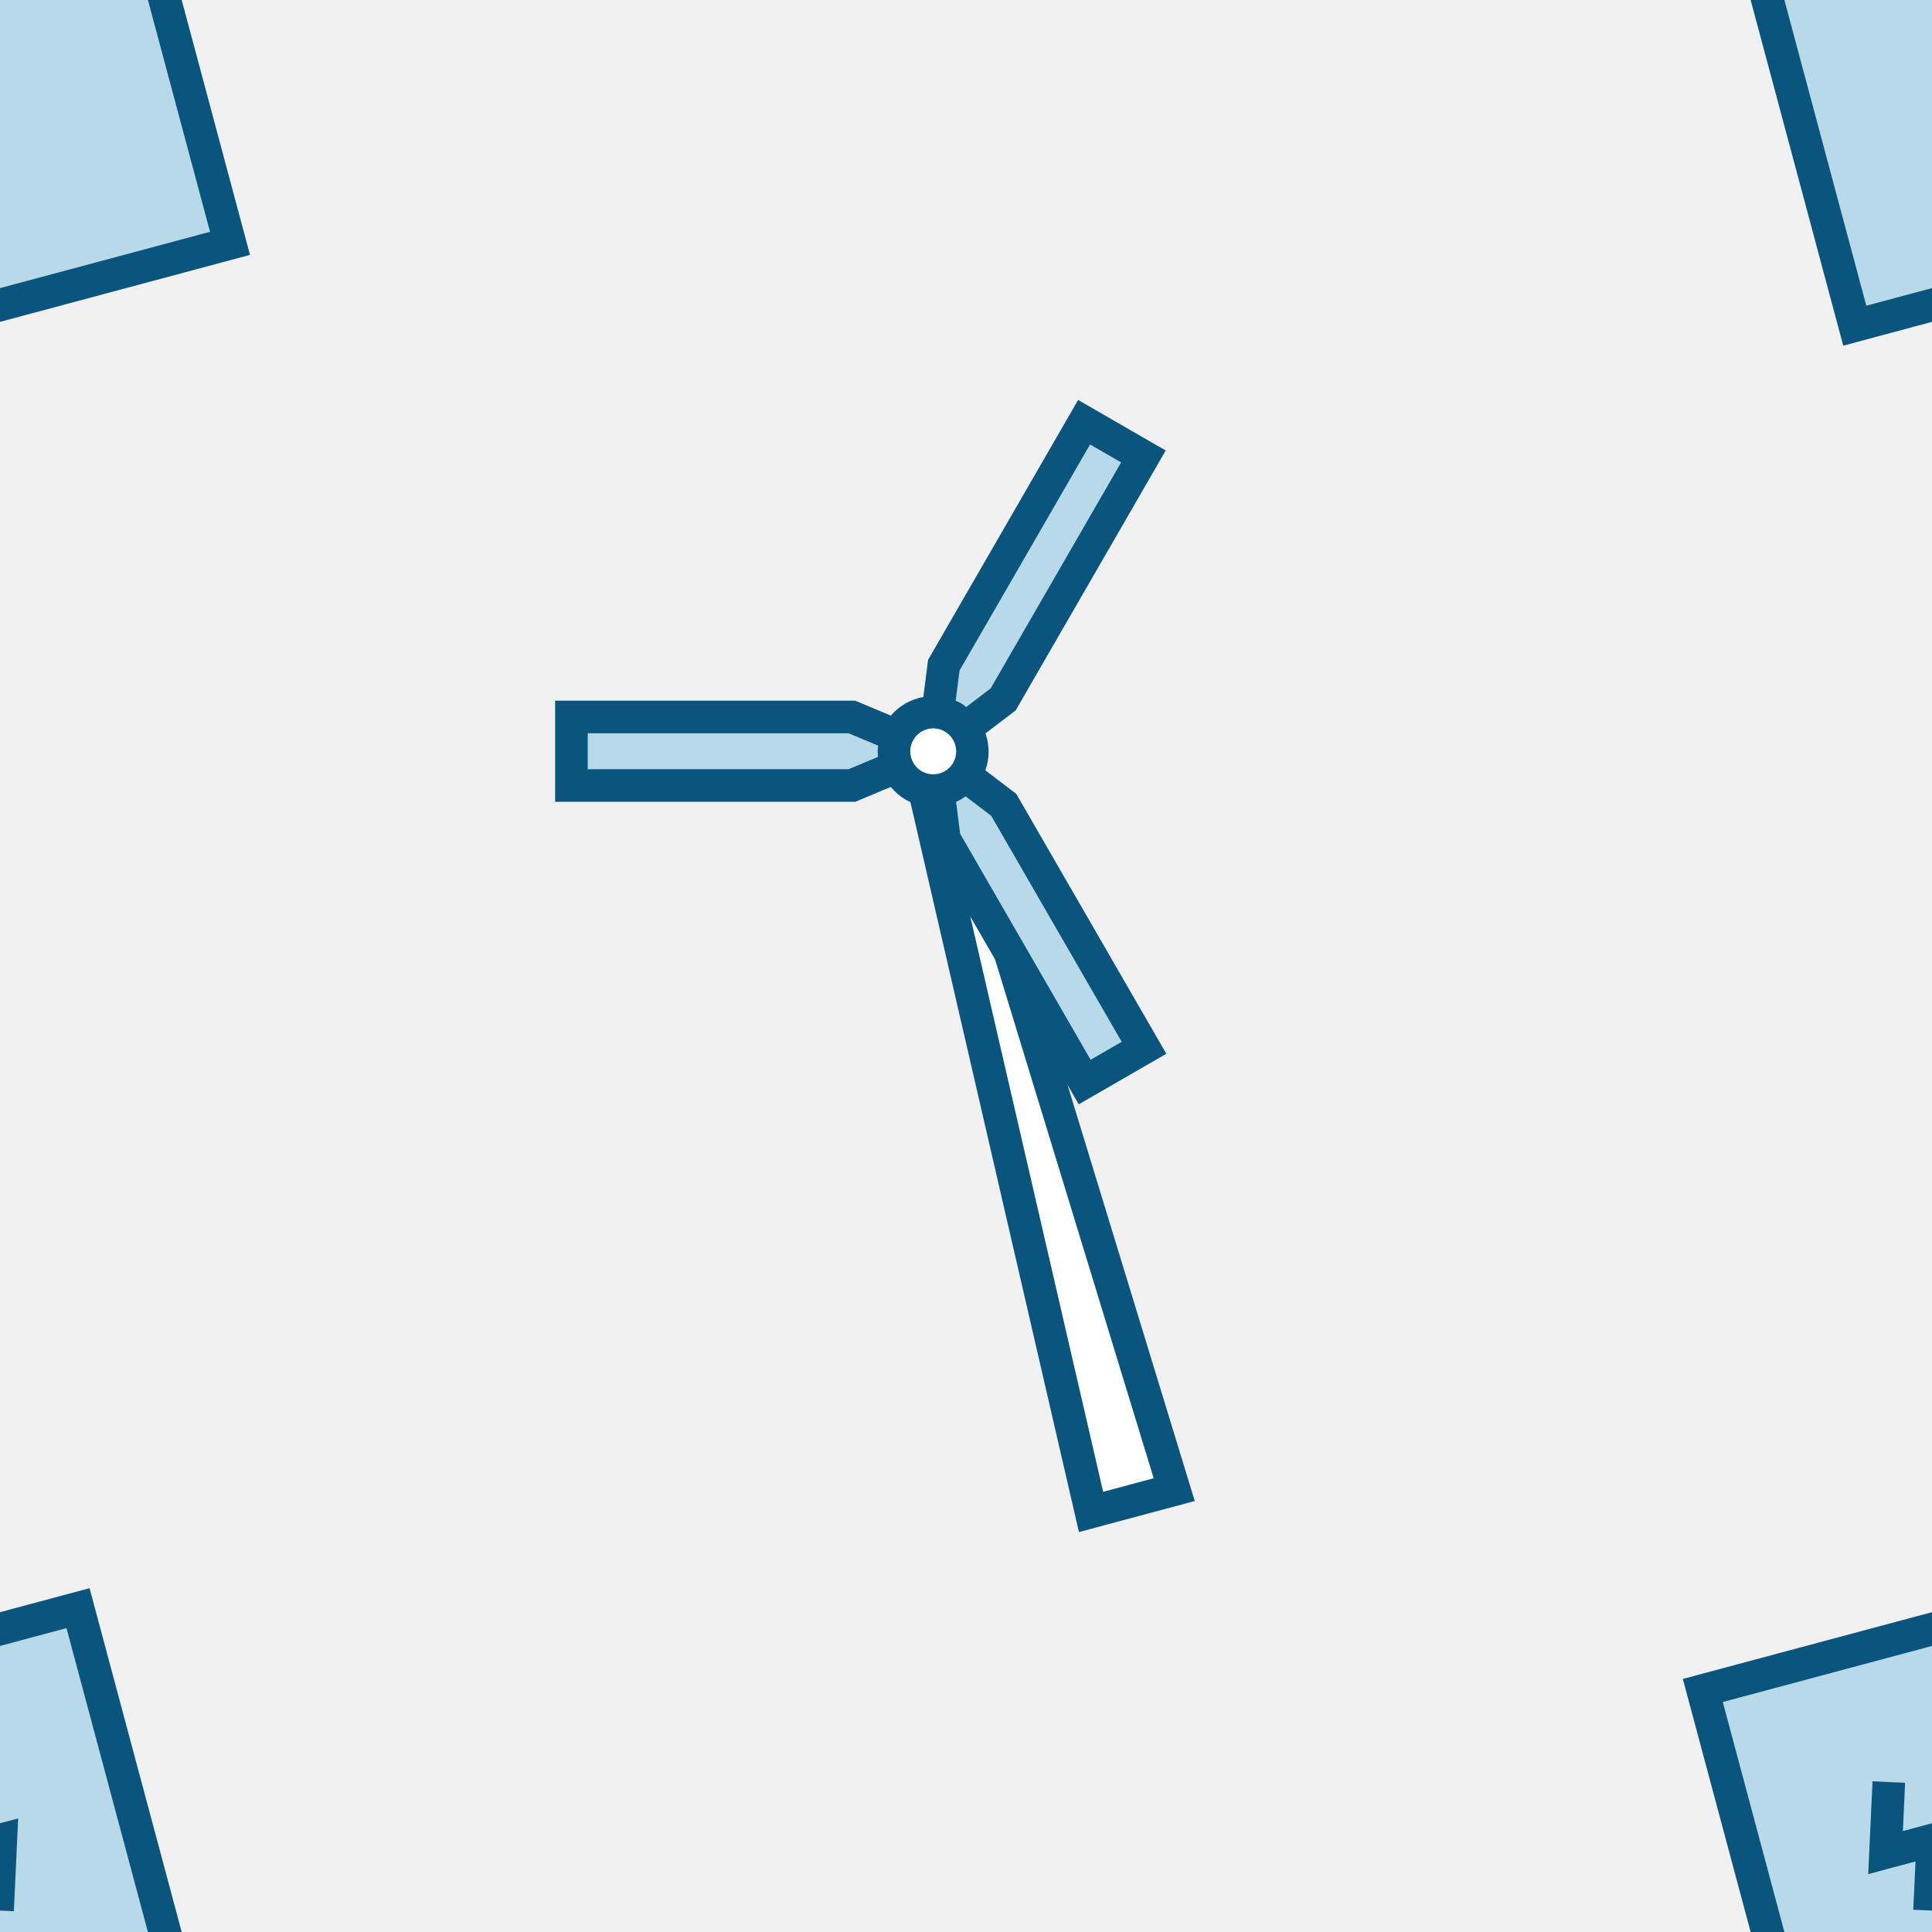
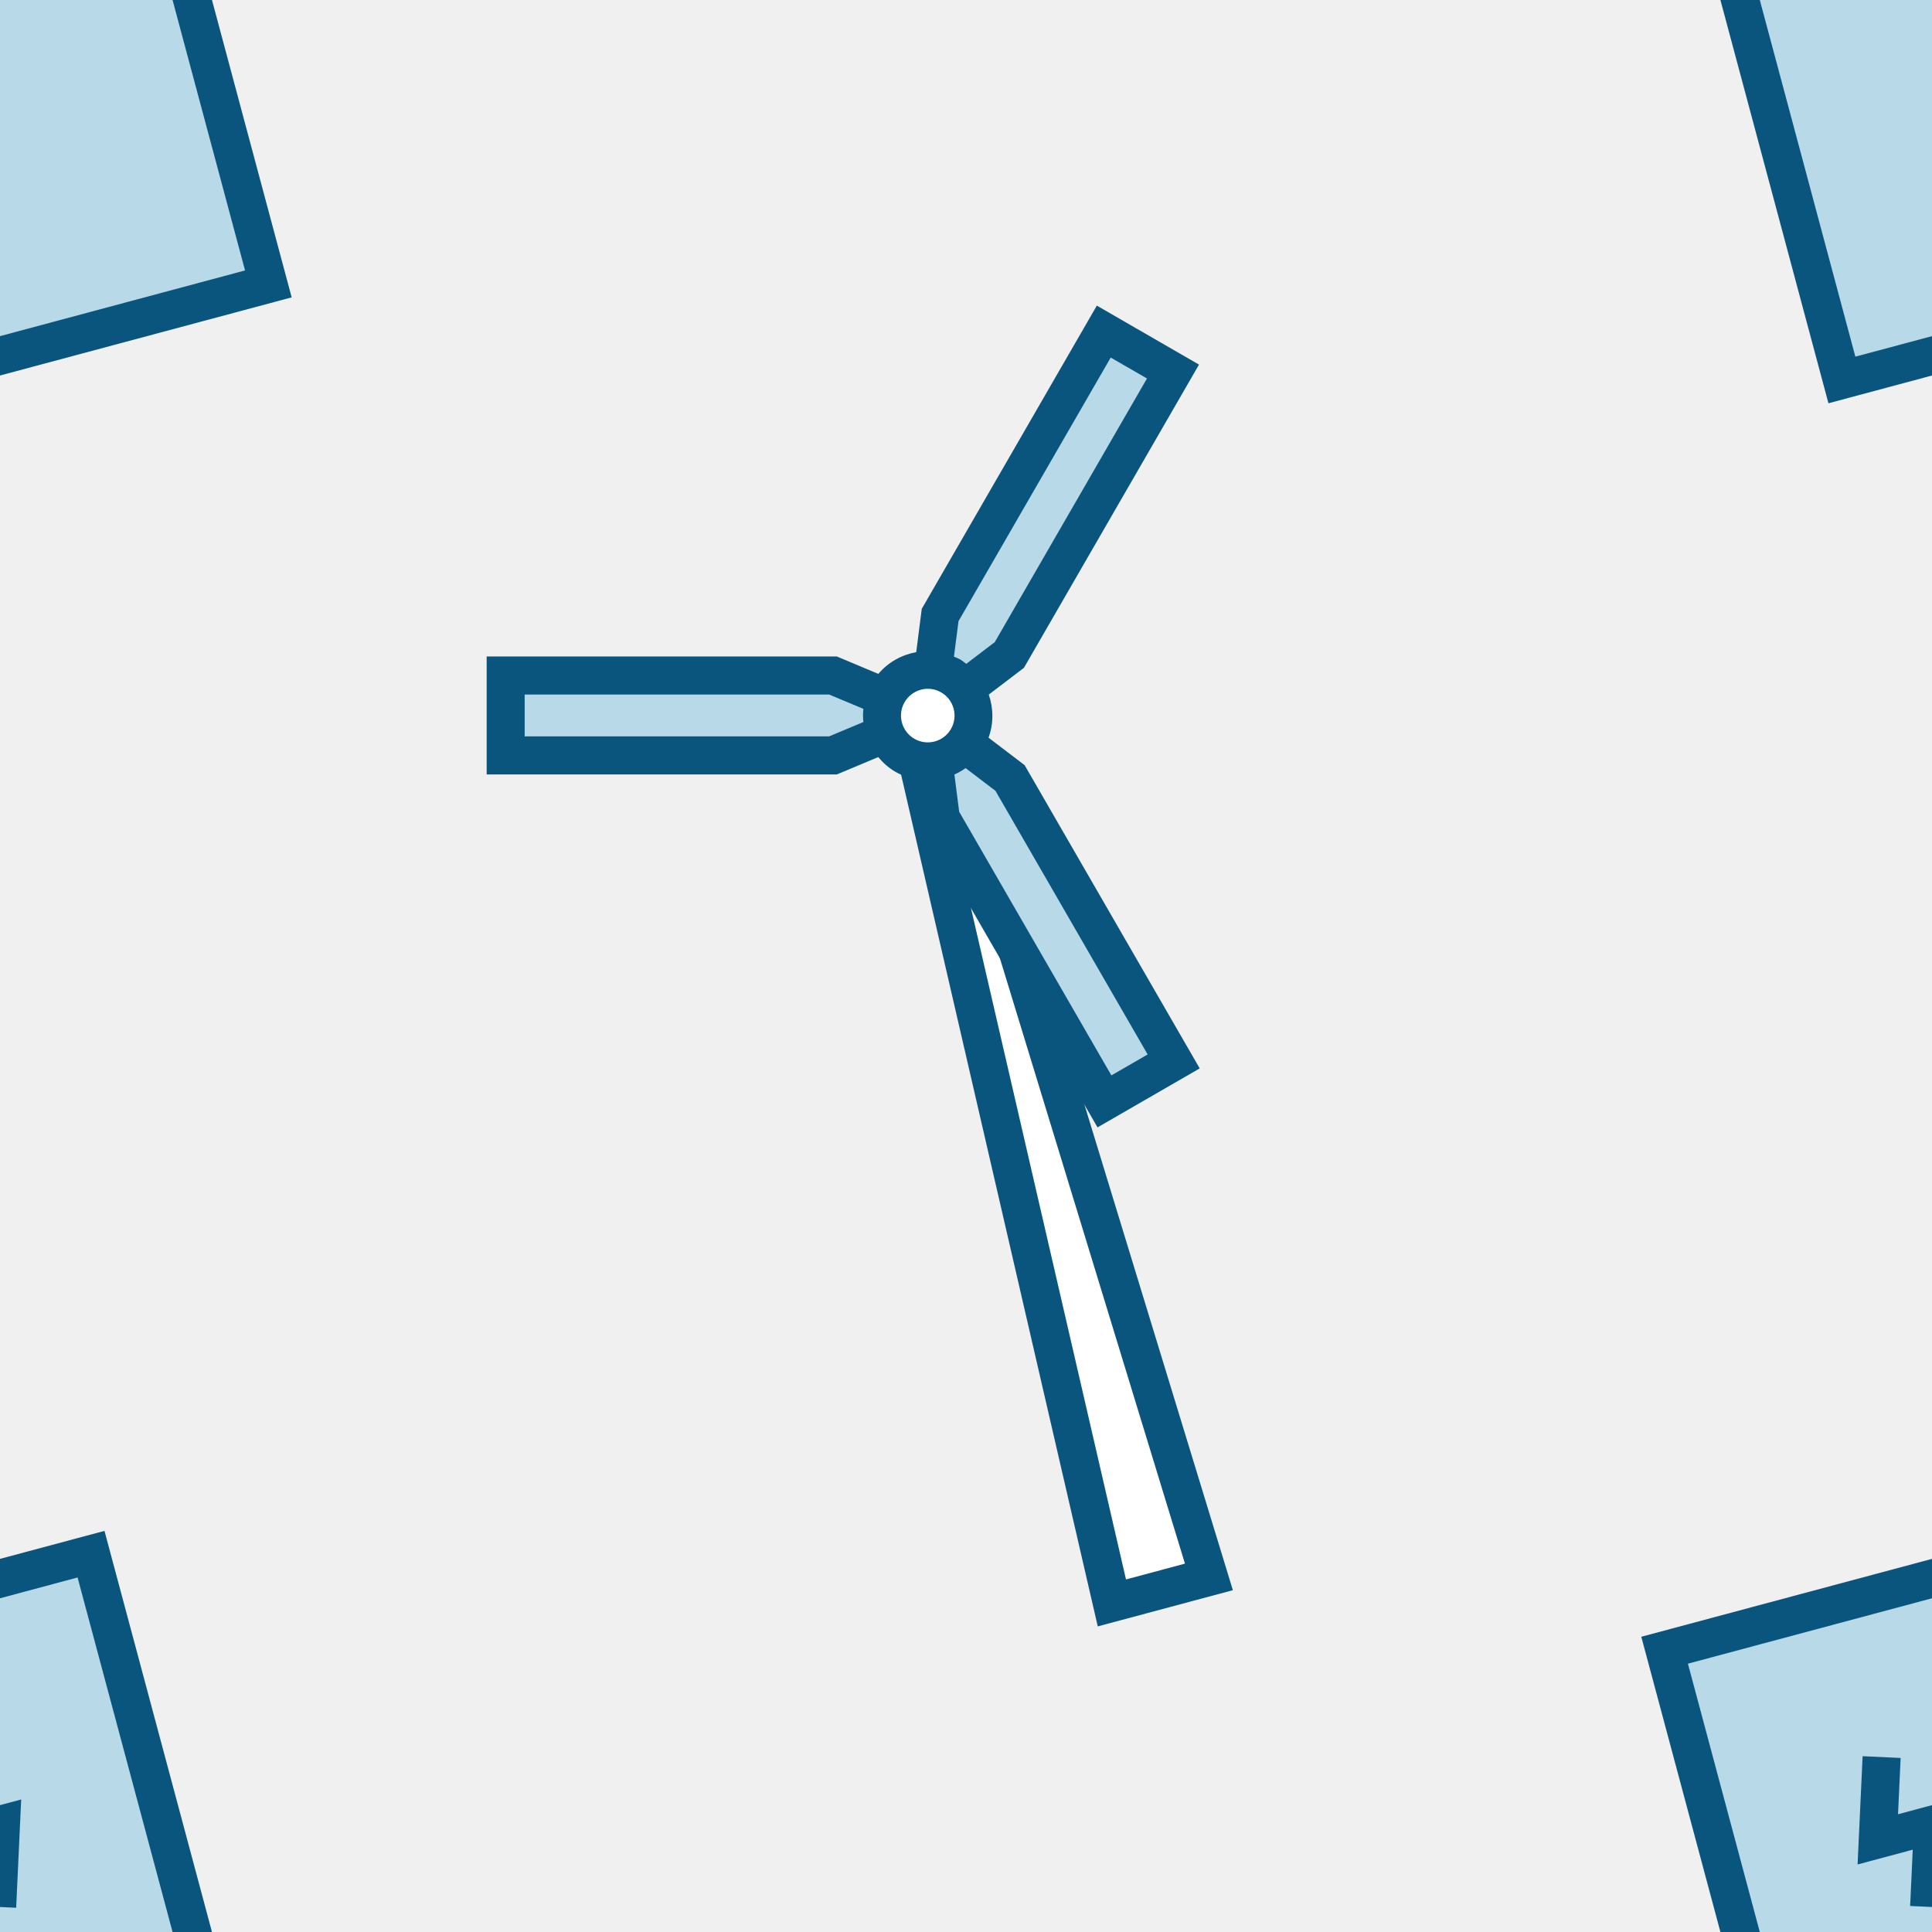
- <svg xmlns="http://www.w3.org/2000/svg" viewBox="0 0 700 700">
-   <polygon points="0 116.62 90.58 92.35 65.83 0 0 0 0 116.62" fill="#0a557e" />
-   <polygon points="0 104.39 76.1 83.99 53.59 0 0 0 0 104.39" fill="#b8dae8" />
-   <polygon points="32.45 575.43 0 584.12 0 700 65.83 700 32.45 575.43" fill="#0a557e" />
-   <polygon points="53.59 700 24.09 589.9 0 596.36 0 700 53.59 700" fill="#b8dae8" />
-   <polygon points="5.02 692.47 6.58 658.84 0 660.6 0 692.24 5.02 692.47" fill="#0a557e" />
-   <polygon points="700 584.12 609.72 608.31 634.29 700 700 700 700 584.12" fill="#0a557e" />
-   <polygon points="646.52 700 700 700 700 596.36 624.2 616.67 646.52 700" fill="#b8dae8" />
-   <polygon points="690.26 645.95 678.45 645.4 676.89 679.03 694.02 674.44 693.21 691.92 700 692.24 700 660.6 689.45 663.43 690.26 645.95" fill="#0a557e" />
-   <polygon points="667.84 125.24 700 116.62 700 0 634.29 0 667.84 125.24" fill="#0a557e" />
-   <polygon points="700 104.39 700 0 646.52 0 676.2 110.76 700 104.39" fill="#b8dae8" />
-   <polygon points="432.88 543.85 390.92 555.09 325.12 270.11 347.37 264.14 432.88 543.85" fill="#0a557e" />
-   <polygon points="399.69 540.51 418 535.6 339.41 278.51 339.2 278.57 399.69 540.51" fill="#fff" />
-   <path d="M357,279.11c1.61-4.42,1.54-9.13,.07-13.4l10.92-8.31,54.37-94.17-31.73-18.32-54.37,94.17-1.72,13.45c-4.5,.82-8.69,3.11-11.76,6.75l-12.91-5.41h-108.73s0,36.64,0,36.64h107.55s1.19,0,1.19,0l12.87-5.39c1.47,1.77,3.22,3.35,5.32,4.57,2.11,1.22,4.36,1.93,6.63,2.33l1.78,13.94,54.37,94.16,31.73-18.32-54.37-94.17-11.19-8.52Z" fill="#0a557e" />
-   <path d="M318.12,270.14l-10.64-4.45h-94.54s0,13,0,13h94.54s10.65-4.46,10.65-4.46c-.14-1.36-.15-2.72,0-4.09Z" fill="#b8dae8" />
-   <path d="M359.14,295.59l-9.27-7.05c-1.09,.79-2.26,1.45-3.47,1.99l1.48,11.56,47.27,81.88,11.26-6.5-47.27-81.88Z" fill="#b8dae8" />
-   <path d="M394.94,161.05l-47.27,81.87-1.41,11.01c.64,.29,1.3,.5,1.92,.86,.69,.4,1.28,.9,1.9,1.37l8.85-6.74,47.27-81.88-11.26-6.5Z" fill="#b8dae8" />
-   <path d="M335.97,264.21c-2.06,.55-3.91,1.89-5.05,3.87-2.29,3.97-.93,9.07,3.05,11.36,3.97,2.29,9.07,.93,11.36-3.05,2.29-3.97,.93-9.07-3.05-11.37-1.99-1.15-4.25-1.38-6.31-.82Z" fill="#fff" />
+ <svg xmlns="http://www.w3.org/2000/svg" id="a" data-name="圖層 1" viewBox="0 0 600 600">
+   <polygon points="0 116.62 90.58 92.35 65.83 0 0 0 0 116.62" style="fill: #0a557e;" />
+   <polygon points="0 104.39 76.1 83.99 53.59 0 0 0 0 104.39" style="fill: #b8dae8;" />
+   <polygon points="32.45 475.43 0 484.12 0 600 65.83 600 32.45 475.43" style="fill: #0a557e;" />
+   <polygon points="53.59 600 24.09 489.9 0 496.36 0 600 53.59 600" style="fill: #b8dae8;" />
+   <polygon points="5.02 592.47 6.58 558.84 0 560.6 0 592.24 5.02 592.47" style="fill: #0a557e;" />
+   <polygon points="600 484.12 509.72 508.31 534.29 600 600 600 600 484.12" style="fill: #0a557e;" />
+   <polygon points="546.52 600 600 600 600 496.36 524.2 516.67 546.52 600" style="fill: #b8dae8;" />
+   <polygon points="590.26 545.95 578.45 545.4 576.89 579.03 594.02 574.44 593.21 591.92 600 592.24 600 560.6 589.45 563.43 590.26 545.95" style="fill: #0a557e;" />
+   <polygon points="567.84 125.24 600 116.62 600 0 534.29 0 567.84 125.24" style="fill: #0a557e;" />
+   <polygon points="600 104.39 600 0 546.52 0 576.2 110.76 600 104.39" style="fill: #b8dae8;" />
+   <polygon points="382.88 493.85 340.92 505.09 275.12 220.11 297.37 214.14 382.88 493.85" style="fill: #0a557e;" />
+   <polygon points="349.69 490.51 368 485.6 289.41 228.51 289.2 228.57 349.69 490.51" style="fill: #fff;" />
+   <path d="M307,229.11c1.61-4.42,1.54-9.13,.07-13.4l10.92-8.31,54.37-94.17-31.73-18.32-54.37,94.17-1.72,13.45c-4.5,.82-8.69,3.11-11.76,6.75l-12.91-5.41h-108.73s0,36.64,0,36.64h107.55s1.19,0,1.19,0l12.87-5.39c1.47,1.77,3.22,3.35,5.32,4.57,2.11,1.22,4.36,1.93,6.63,2.33l1.78,13.94,54.37,94.16,31.73-18.32-54.37-94.17-11.19-8.52Z" style="fill: #0a557e;" />
+   <path d="M268.12,220.14l-10.64-4.45h-94.54s0,13,0,13h94.54s10.65-4.46,10.65-4.46c-.14-1.36-.15-2.72,0-4.09Z" style="fill: #b8dae8;" />
+   <path d="M309.14,245.59l-9.27-7.05c-1.09,.79-2.26,1.45-3.47,1.99l1.48,11.56,47.27,81.88,11.26-6.5-47.27-81.88Z" style="fill: #b8dae8;" />
+   <path d="M344.94,111.05l-47.27,81.87-1.41,11.01c.64,.29,1.3,.5,1.92,.86,.69,.4,1.28,.9,1.9,1.37l8.85-6.74,47.27-81.88-11.26-6.5Z" style="fill: #b8dae8;" />
+   <path d="M285.97,214.21c-2.06,.55-3.91,1.89-5.05,3.87-2.29,3.97-.93,9.07,3.05,11.36,3.97,2.29,9.07,.93,11.36-3.05,2.29-3.97,.93-9.07-3.05-11.37-1.99-1.15-4.25-1.38-6.31-.82Z" style="fill: #fff;" />
</svg>
